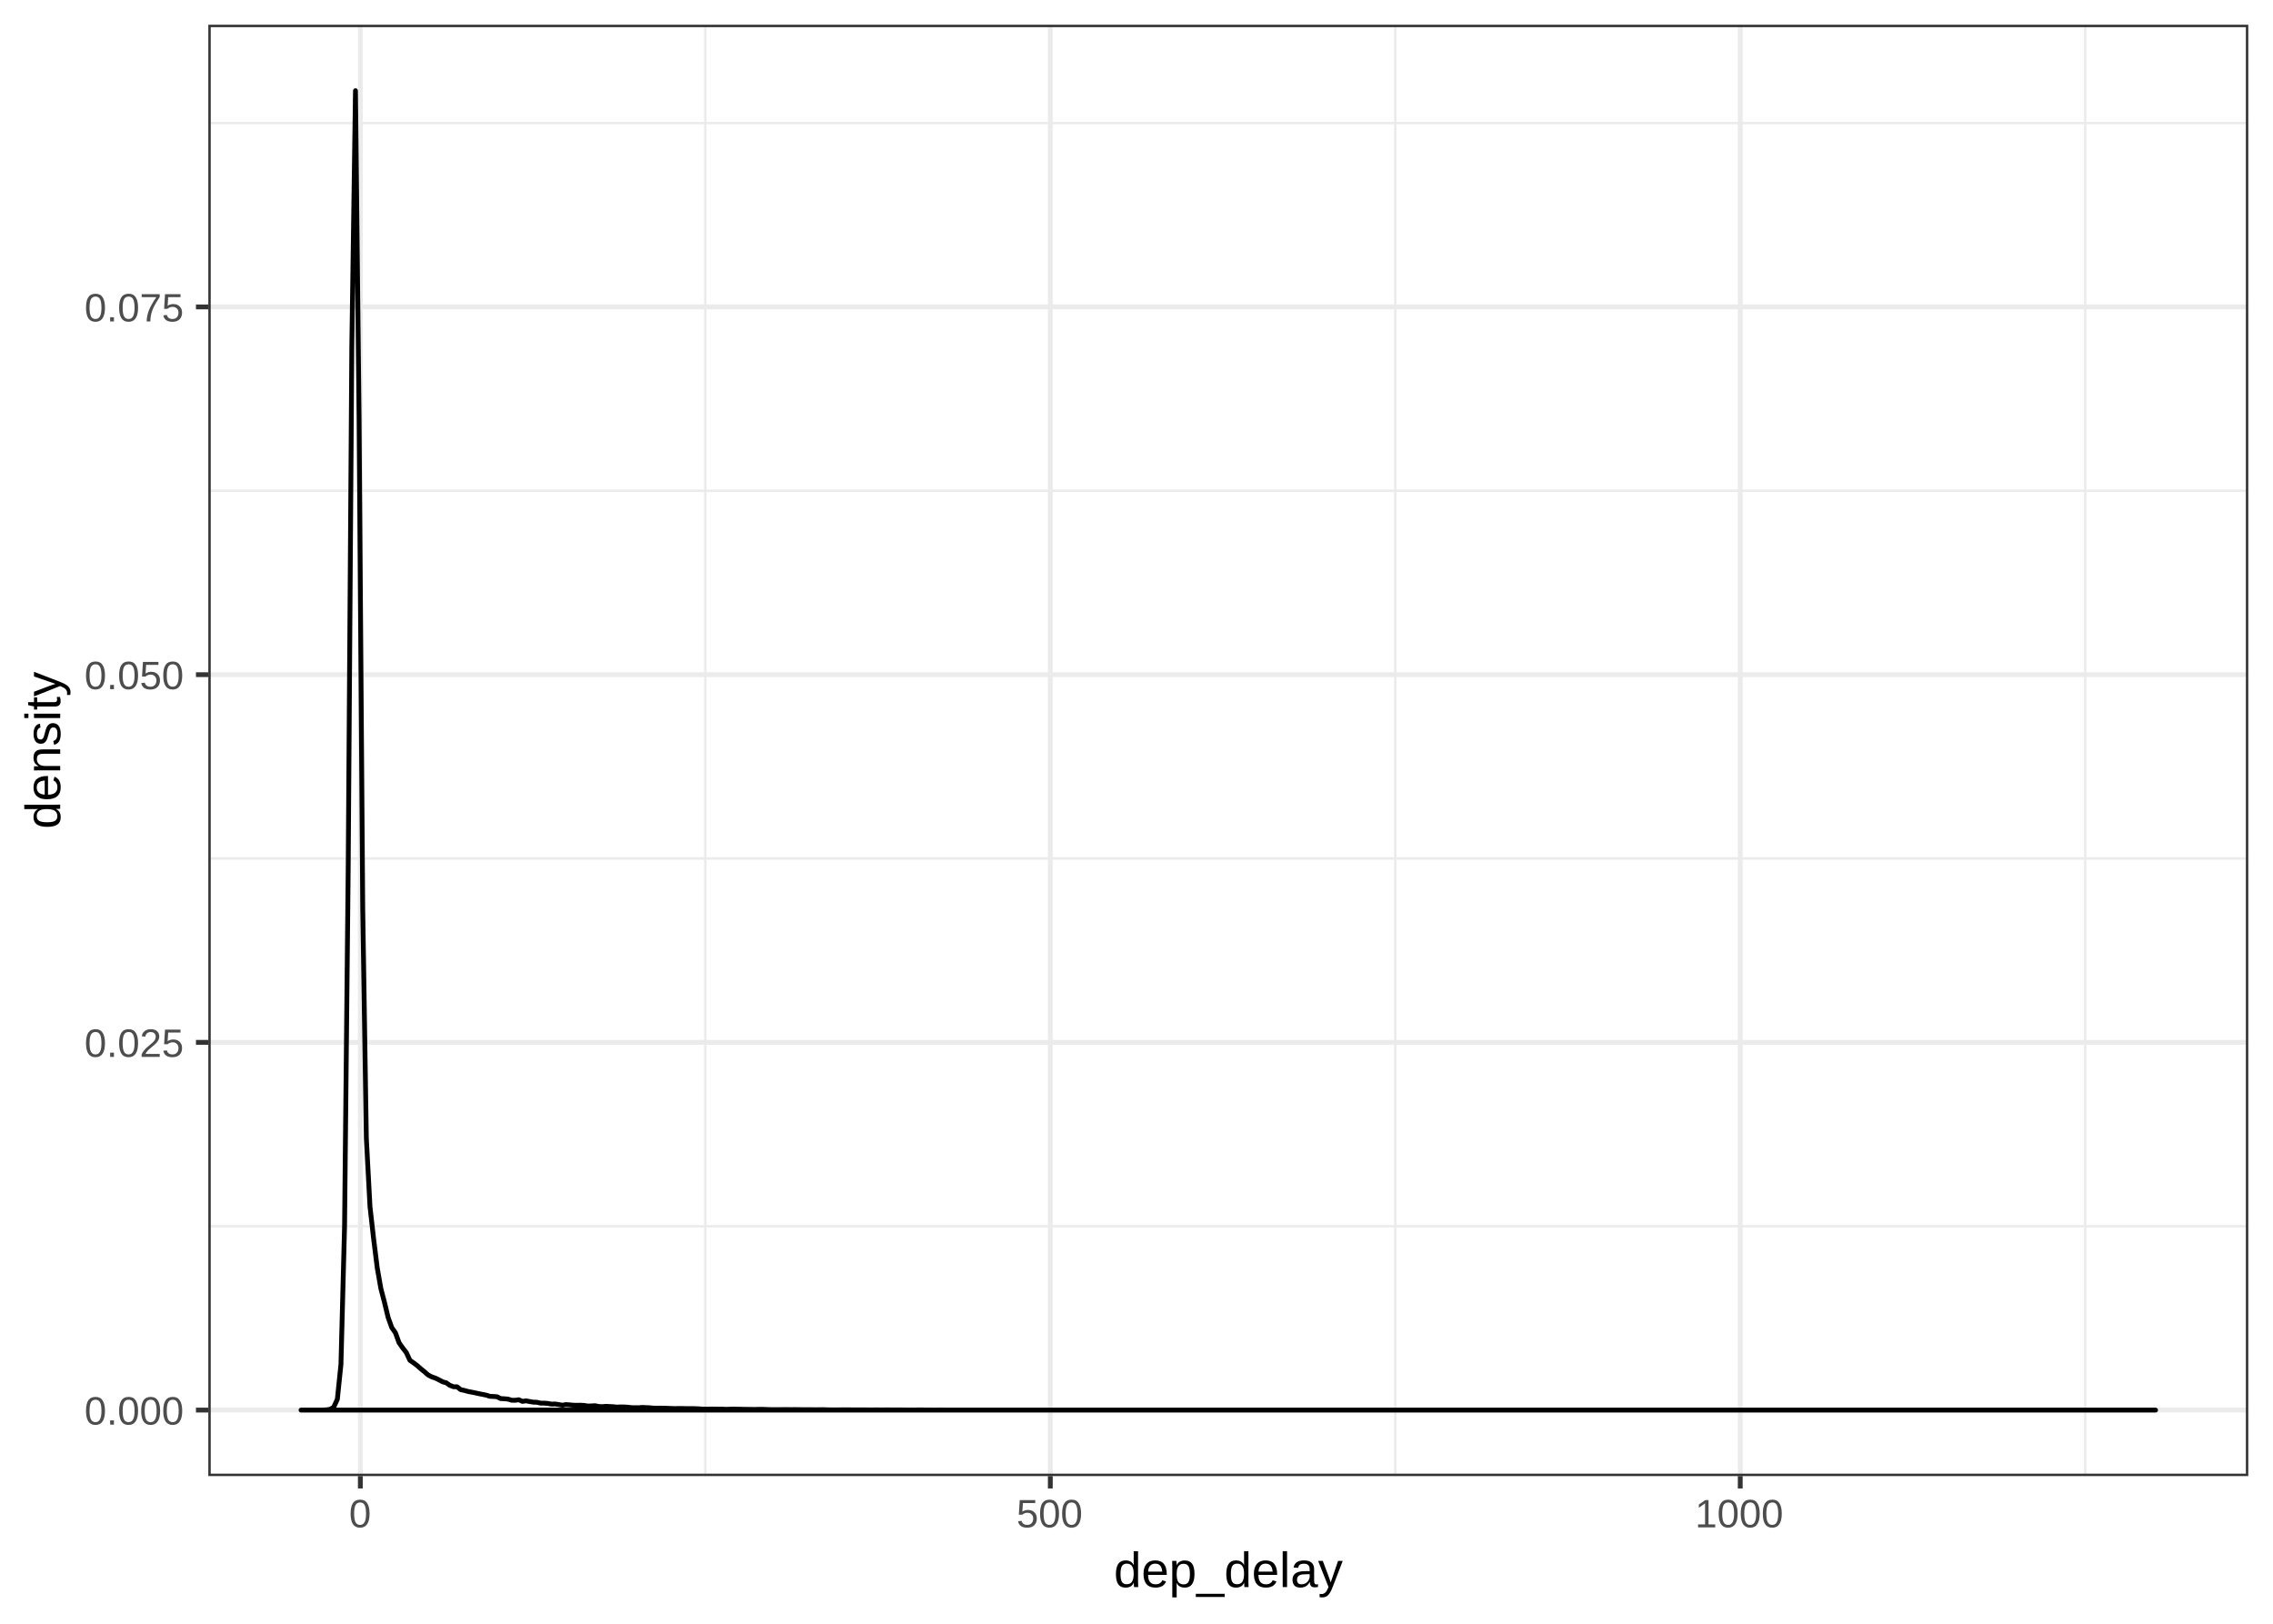
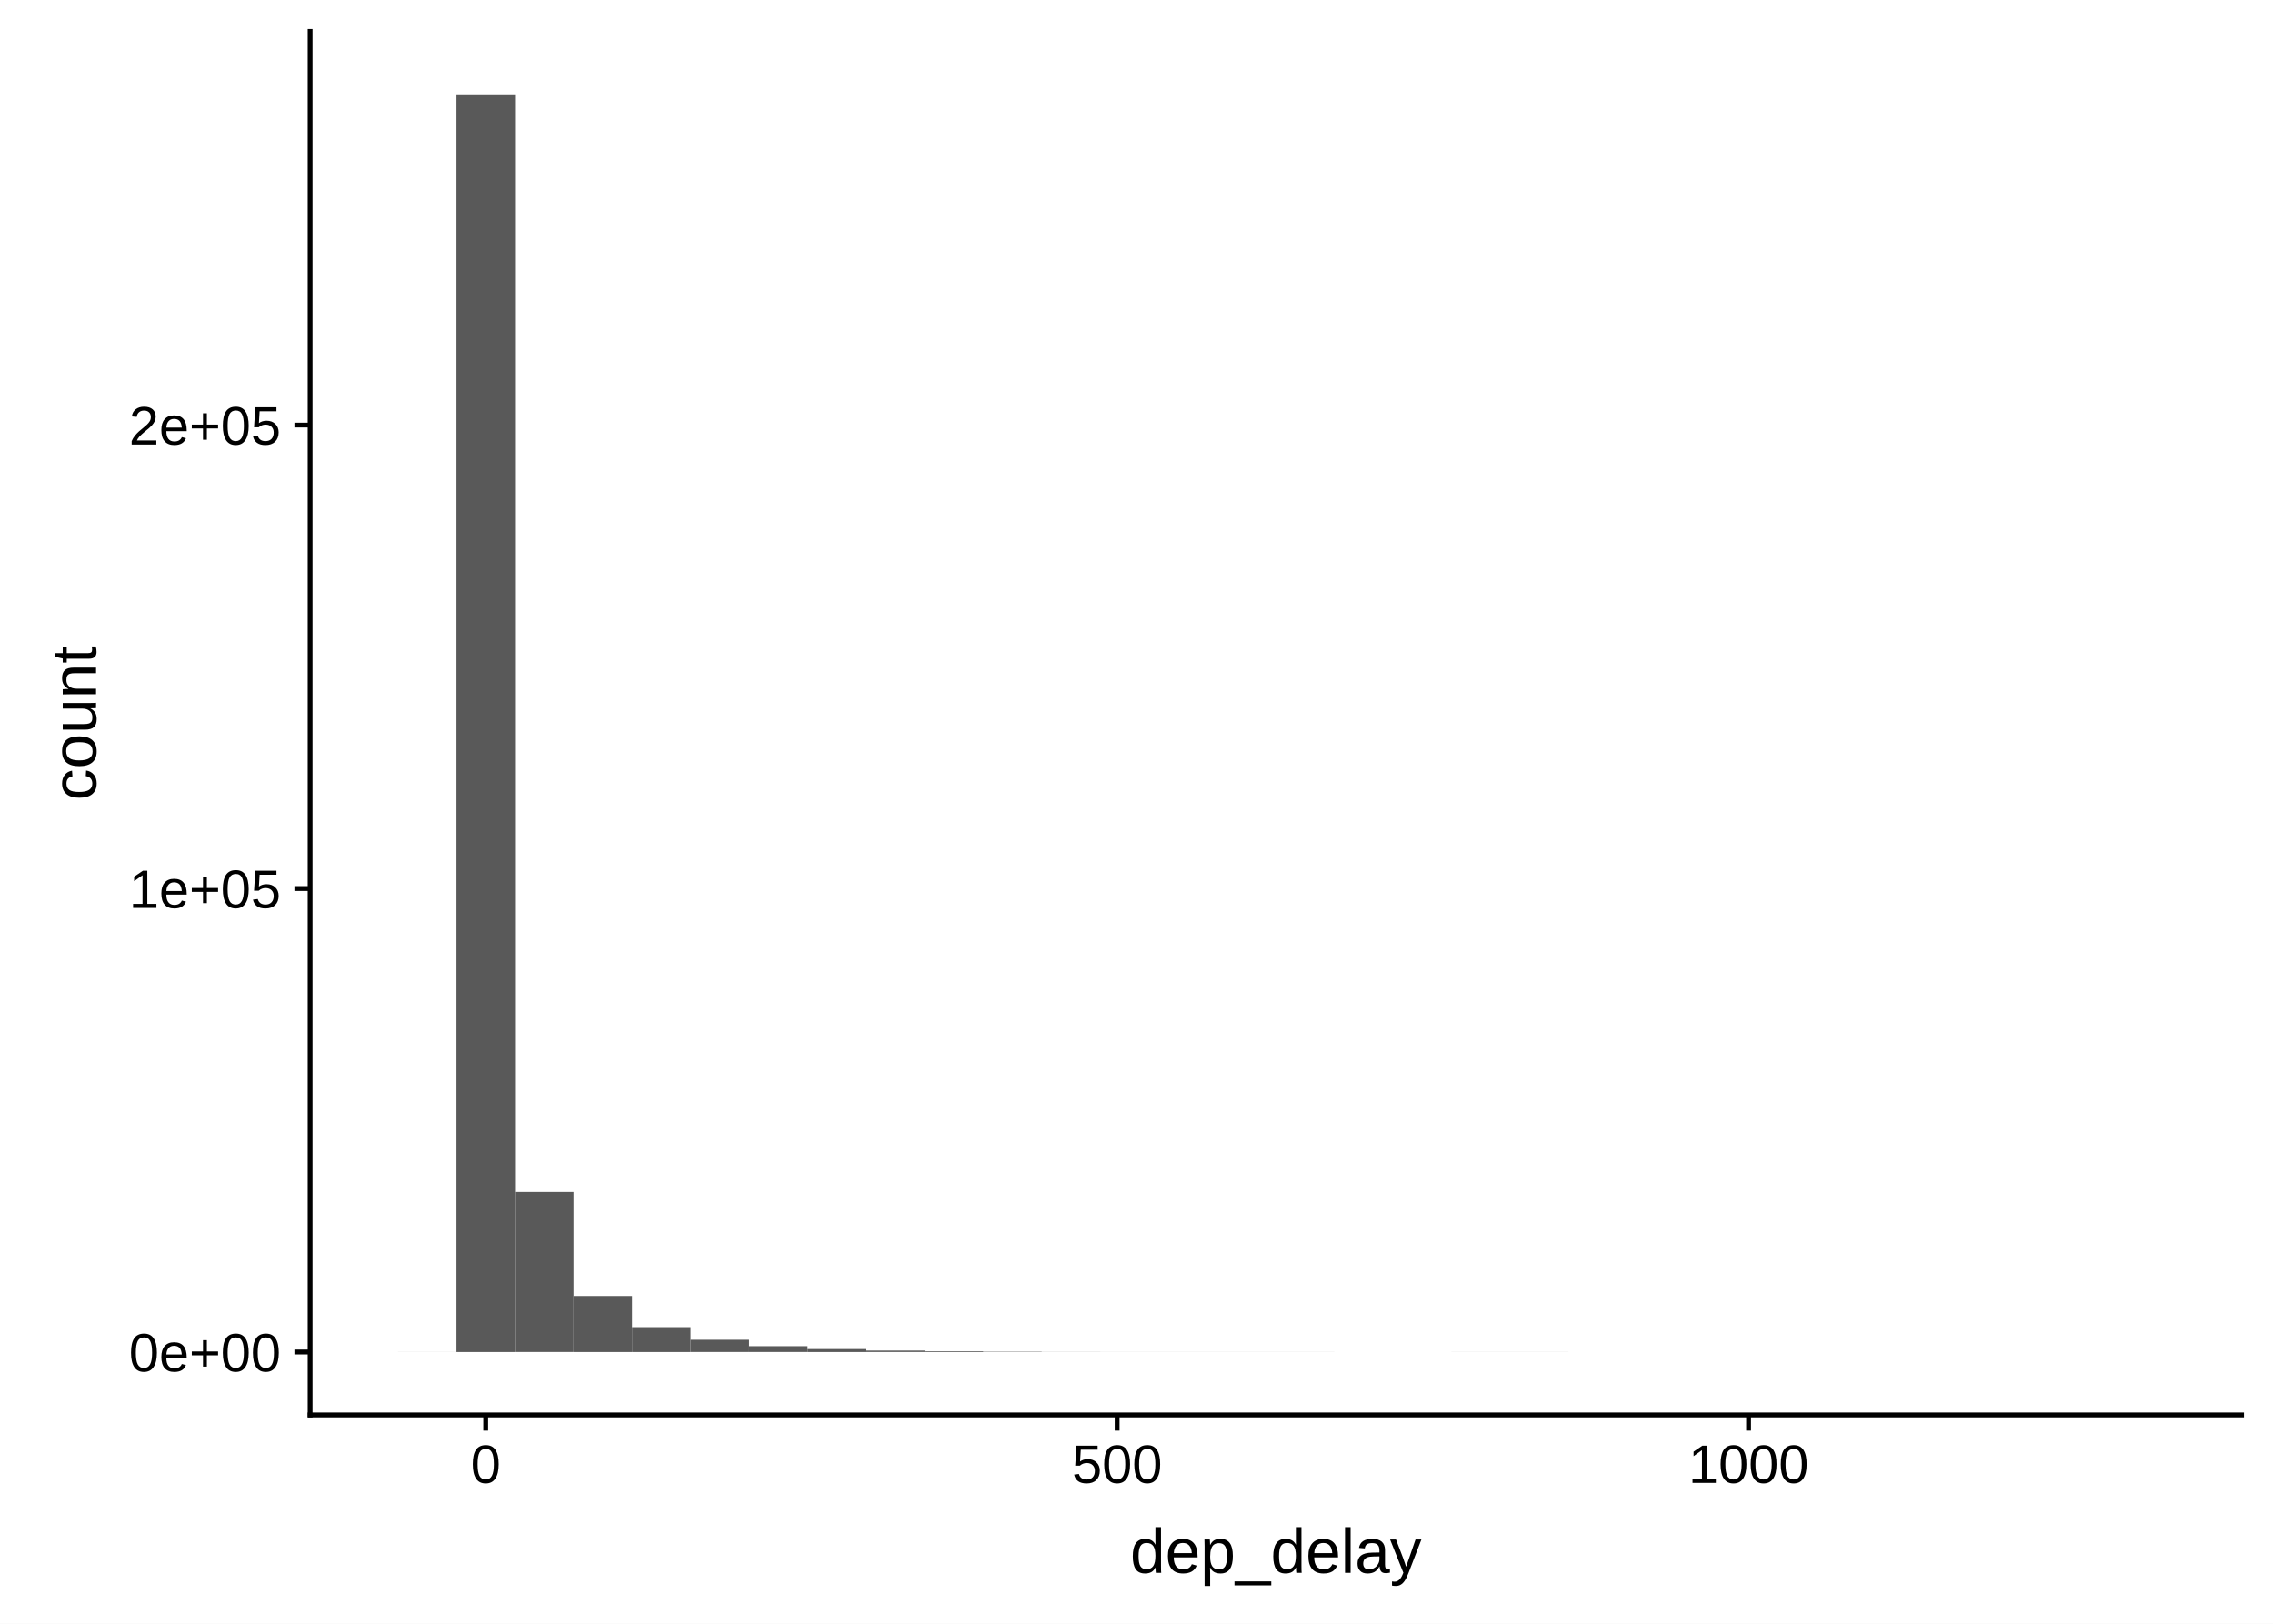
<svg xmlns="http://www.w3.org/2000/svg" viewBox="0 0 504.00 360.00">
  <defs>
    <style type="text/css">
    line, polyline, path, rect, circle {
      fill: none;
      stroke: #000000;
      stroke-linecap: round;
      stroke-linejoin: round;
      stroke-miterlimit: 10.00;
    }
  </style>
  </defs>
  <rect width="100%" height="100%" style="stroke: none; fill: #FFFFFF;" />
-   <rect x="0.00" y="0.00" width="504.00" height="360.00" style="stroke-width: 1.07; stroke: #FFFFFF; fill: #FFFFFF;" />
  <defs>
-     <clipPath id="cpNDYuMTg3N3w0OTguNTIxfDMyNy4yNTd8NS40Nzk0NQ==">
-       <rect x="46.19" y="5.48" width="452.33" height="321.78" />
+     <clipPath id="cpNjguNzcyN3w0OTcuMDI2fDMxMy42OTd8Ni45NzM4NQ==">
+       <rect x="68.77" y="6.97" width="428.25" height="306.72" />
    </clipPath>
  </defs>
-   <rect x="46.19" y="5.48" width="452.33" height="321.78" style="stroke-width: 1.07; stroke: none; fill: #FFFFFF;" clip-path="url(#cpNDYuMTg3N3w0OTguNTIxfDMyNy4yNTd8NS40Nzk0NQ==)" />
-   <polyline points="46.19,271.87 498.52,271.87 " style="stroke-width: 0.53; stroke: #EBEBEB; stroke-linecap: butt;" clip-path="url(#cpNDYuMTg3N3w0OTguNTIxfDMyNy4yNTd8NS40Nzk0NQ==)" />
-   <polyline points="46.19,190.34 498.52,190.34 " style="stroke-width: 0.53; stroke: #EBEBEB; stroke-linecap: butt;" clip-path="url(#cpNDYuMTg3N3w0OTguNTIxfDMyNy4yNTd8NS40Nzk0NQ==)" />
-   <polyline points="46.19,108.81 498.52,108.81 " style="stroke-width: 0.53; stroke: #EBEBEB; stroke-linecap: butt;" clip-path="url(#cpNDYuMTg3N3w0OTguNTIxfDMyNy4yNTd8NS40Nzk0NQ==)" />
-   <polyline points="46.19,27.29 498.52,27.29 " style="stroke-width: 0.53; stroke: #EBEBEB; stroke-linecap: butt;" clip-path="url(#cpNDYuMTg3N3w0OTguNTIxfDMyNy4yNTd8NS40Nzk0NQ==)" />
-   <polyline points="156.39,327.26 156.39,5.48 " style="stroke-width: 0.53; stroke: #EBEBEB; stroke-linecap: butt;" clip-path="url(#cpNDYuMTg3N3w0OTguNTIxfDMyNy4yNTd8NS40Nzk0NQ==)" />
-   <polyline points="309.38,327.26 309.38,5.48 " style="stroke-width: 0.53; stroke: #EBEBEB; stroke-linecap: butt;" clip-path="url(#cpNDYuMTg3N3w0OTguNTIxfDMyNy4yNTd8NS40Nzk0NQ==)" />
-   <polyline points="462.36,327.26 462.36,5.48 " style="stroke-width: 0.53; stroke: #EBEBEB; stroke-linecap: butt;" clip-path="url(#cpNDYuMTg3N3w0OTguNTIxfDMyNy4yNTd8NS40Nzk0NQ==)" />
-   <polyline points="46.19,312.63 498.52,312.63 " style="stroke-width: 1.07; stroke: #EBEBEB; stroke-linecap: butt;" clip-path="url(#cpNDYuMTg3N3w0OTguNTIxfDMyNy4yNTd8NS40Nzk0NQ==)" />
-   <polyline points="46.19,231.10 498.52,231.10 " style="stroke-width: 1.07; stroke: #EBEBEB; stroke-linecap: butt;" clip-path="url(#cpNDYuMTg3N3w0OTguNTIxfDMyNy4yNTd8NS40Nzk0NQ==)" />
-   <polyline points="46.19,149.58 498.52,149.58 " style="stroke-width: 1.07; stroke: #EBEBEB; stroke-linecap: butt;" clip-path="url(#cpNDYuMTg3N3w0OTguNTIxfDMyNy4yNTd8NS40Nzk0NQ==)" />
-   <polyline points="46.19,68.05 498.52,68.05 " style="stroke-width: 1.07; stroke: #EBEBEB; stroke-linecap: butt;" clip-path="url(#cpNDYuMTg3N3w0OTguNTIxfDMyNy4yNTd8NS40Nzk0NQ==)" />
-   <polyline points="79.90,327.26 79.90,5.48 " style="stroke-width: 1.07; stroke: #EBEBEB; stroke-linecap: butt;" clip-path="url(#cpNDYuMTg3N3w0OTguNTIxfDMyNy4yNTd8NS40Nzk0NQ==)" />
-   <polyline points="232.89,327.26 232.89,5.48 " style="stroke-width: 1.07; stroke: #EBEBEB; stroke-linecap: butt;" clip-path="url(#cpNDYuMTg3N3w0OTguNTIxfDMyNy4yNTd8NS40Nzk0NQ==)" />
-   <polyline points="385.87,327.26 385.87,5.48 " style="stroke-width: 1.07; stroke: #EBEBEB; stroke-linecap: butt;" clip-path="url(#cpNDYuMTg3N3w0OTguNTIxfDMyNy4yNTd8NS40Nzk0NQ==)" />
-   <polyline points="66.75,312.63 67.55,312.63 68.36,312.63 69.16,312.63 69.97,312.62 70.77,312.62 71.58,312.62 72.38,312.58 73.19,312.46 73.99,312.00 74.80,310.23 75.60,302.49 76.40,271.93 77.21,192.28 78.01,76.82 78.82,20.11 79.62,92.69 80.43,201.40 81.23,252.37 82.04,267.55 82.84,274.63 83.65,281.12 84.45,285.68 85.26,288.78 86.06,292.09 86.87,294.35 87.67,295.47 88.48,297.69 89.28,298.83 90.09,299.87 90.89,301.60 91.69,302.15 92.50,302.76 93.30,303.47 94.11,304.12 94.91,304.83 95.72,305.26 96.52,305.53 97.33,305.92 98.13,306.36 98.94,306.58 99.74,307.14 100.55,307.45 101.35,307.47 102.16,308.11 102.96,308.27 103.77,308.50 104.57,308.65 105.37,308.81 106.18,308.99 106.98,309.15 107.79,309.31 108.59,309.57 109.40,309.62 110.20,309.67 111.01,310.08 111.81,310.12 112.62,310.19 113.42,310.44 114.23,310.46 115.03,310.34 115.84,310.70 116.64,310.58 117.45,310.74 118.25,310.87 119.06,310.90 119.86,311.09 120.66,311.09 121.47,311.16 122.27,311.31 123.08,311.28 123.88,311.40 124.69,311.55 125.49,311.41 126.30,311.47 127.10,311.55 127.91,311.57 128.71,311.55 129.52,311.60 130.32,311.73 131.13,311.71 131.93,311.66 132.74,311.83 133.54,311.87 134.34,311.80 135.15,311.84 135.95,311.88 136.76,311.97 137.56,311.93 138.37,311.94 139.17,311.99 139.98,312.09 140.78,312.10 141.59,312.11 142.39,312.04 143.20,312.08 144.00,312.11 144.81,312.19 145.61,312.21 146.42,312.20 147.22,312.21 148.02,312.24 148.83,312.27 149.63,312.30 150.44,312.27 151.24,312.28 152.05,312.30 152.85,312.31 153.66,312.30 154.46,312.33 155.27,312.37 156.07,312.43 156.88,312.43 157.68,312.40 158.49,312.41 159.29,312.42 160.10,312.42 160.90,312.46 161.71,312.44 162.51,312.41 163.31,312.43 164.12,312.44 164.92,312.46 165.73,312.47 166.53,312.48 167.34,312.49 168.14,312.47 168.95,312.46 169.75,312.49 170.56,312.52 171.36,312.53 172.17,312.53 172.97,312.53 173.78,312.52 174.58,312.52 175.39,312.53 176.19,312.52 176.99,312.53 177.80,312.54 178.60,312.55 179.41,312.55 180.21,312.55 181.02,312.56 181.82,312.54 182.63,312.54 183.43,312.57 184.24,312.58 185.04,312.59 185.85,312.59 186.65,312.57 187.46,312.57 188.26,312.57 189.07,312.59 189.87,312.59 190.68,312.59 191.48,312.59 192.28,312.59 193.09,312.60 193.89,312.59 194.70,312.59 195.50,312.60 196.31,312.59 197.11,312.59 197.92,312.60 198.72,312.60 199.53,312.59 200.33,312.60 201.14,312.61 201.94,312.61 202.75,312.62 203.55,312.60 204.36,312.60 205.16,312.61 205.96,312.61 206.77,312.62 207.57,312.62 208.38,312.61 209.18,312.62 209.99,312.62 210.79,312.62 211.60,312.62 212.40,312.62 213.21,312.62 214.01,312.62 214.82,312.63 215.62,312.63 216.43,312.63 217.23,312.63 218.04,312.63 218.84,312.62 219.64,312.63 220.45,312.63 221.25,312.63 222.06,312.63 222.86,312.62 223.67,312.62 224.47,312.62 225.28,312.62 226.08,312.63 226.89,312.62 227.69,312.62 228.50,312.62 229.30,312.63 230.11,312.63 230.91,312.63 231.72,312.63 232.52,312.63 233.33,312.62 234.13,312.62 234.93,312.63 235.74,312.63 236.54,312.63 237.35,312.63 238.15,312.63 238.96,312.63 239.76,312.63 240.57,312.63 241.37,312.63 242.18,312.63 242.98,312.63 243.79,312.63 244.59,312.63 245.40,312.63 246.20,312.63 247.01,312.63 247.81,312.63 248.61,312.63 249.42,312.63 250.22,312.63 251.03,312.63 251.83,312.63 252.64,312.63 253.44,312.63 254.25,312.63 255.05,312.63 255.86,312.63 256.66,312.63 257.47,312.63 258.27,312.63 259.08,312.63 259.88,312.63 260.69,312.63 261.49,312.62 262.30,312.63 263.10,312.63 263.90,312.63 264.71,312.63 265.51,312.63 266.32,312.63 267.12,312.63 267.93,312.63 268.73,312.63 269.54,312.63 270.34,312.63 271.15,312.63 271.95,312.63 272.76,312.63 273.56,312.63 274.37,312.62 275.17,312.63 275.98,312.63 276.78,312.63 277.58,312.63 278.39,312.63 279.19,312.63 280.00,312.63 280.80,312.63 281.61,312.63 282.41,312.63 283.22,312.63 284.02,312.63 284.83,312.63 285.63,312.63 286.44,312.63 287.24,312.63 288.05,312.63 288.85,312.63 289.66,312.63 290.46,312.63 291.27,312.63 292.07,312.63 292.87,312.63 293.68,312.63 294.48,312.63 295.29,312.63 296.09,312.63 296.90,312.63 297.70,312.63 298.51,312.63 299.31,312.63 300.12,312.63 300.92,312.63 301.73,312.63 302.53,312.63 303.34,312.63 304.14,312.63 304.95,312.63 305.75,312.63 306.55,312.63 307.36,312.63 308.16,312.63 308.97,312.63 309.77,312.63 310.58,312.63 311.38,312.63 312.19,312.63 312.99,312.63 313.80,312.63 314.60,312.63 315.41,312.63 316.21,312.63 317.02,312.63 317.82,312.63 318.63,312.63 319.43,312.63 320.23,312.62 321.04,312.62 321.84,312.63 322.65,312.63 323.45,312.63 324.26,312.62 325.06,312.63 325.87,312.63 326.67,312.63 327.48,312.63 328.28,312.63 329.09,312.63 329.89,312.63 330.70,312.63 331.50,312.63 332.31,312.63 333.11,312.63 333.92,312.63 334.72,312.63 335.52,312.63 336.33,312.63 337.13,312.63 337.94,312.63 338.74,312.63 339.55,312.63 340.35,312.62 341.16,312.62 341.96,312.63 342.77,312.63 343.57,312.63 344.38,312.63 345.18,312.63 345.99,312.63 346.79,312.63 347.60,312.63 348.40,312.63 349.20,312.63 350.01,312.63 350.81,312.63 351.62,312.63 352.42,312.63 353.23,312.63 354.03,312.63 354.84,312.62 355.64,312.63 356.45,312.63 357.25,312.63 358.06,312.63 358.86,312.63 359.67,312.63 360.47,312.63 361.28,312.63 362.08,312.63 362.89,312.63 363.69,312.63 364.49,312.63 365.30,312.63 366.10,312.63 366.91,312.63 367.71,312.63 368.52,312.63 369.32,312.63 370.13,312.63 370.93,312.63 371.74,312.63 372.54,312.63 373.35,312.63 374.15,312.63 374.96,312.63 375.76,312.63 376.57,312.63 377.37,312.63 378.17,312.63 378.98,312.63 379.78,312.63 380.59,312.63 381.39,312.63 382.20,312.63 383.00,312.63 383.81,312.63 384.61,312.63 385.42,312.63 386.22,312.63 387.03,312.63 387.83,312.63 388.64,312.63 389.44,312.63 390.25,312.63 391.05,312.63 391.85,312.63 392.66,312.63 393.46,312.63 394.27,312.63 395.07,312.63 395.88,312.63 396.68,312.63 397.49,312.63 398.29,312.63 399.10,312.63 399.90,312.63 400.71,312.63 401.51,312.63 402.32,312.63 403.12,312.63 403.93,312.63 404.73,312.63 405.54,312.63 406.34,312.63 407.14,312.63 407.95,312.63 408.75,312.63 409.56,312.63 410.36,312.63 411.17,312.63 411.97,312.63 412.78,312.63 413.58,312.63 414.39,312.63 415.19,312.63 416.00,312.63 416.80,312.63 417.61,312.63 418.41,312.63 419.22,312.63 420.02,312.63 420.82,312.63 421.63,312.63 422.43,312.63 423.24,312.63 424.04,312.63 424.85,312.63 425.65,312.63 426.46,312.63 427.26,312.63 428.07,312.63 428.87,312.63 429.68,312.63 430.48,312.63 431.29,312.63 432.09,312.63 432.90,312.63 433.70,312.63 434.51,312.63 435.31,312.63 436.11,312.63 436.92,312.63 437.72,312.63 438.53,312.63 439.33,312.63 440.14,312.63 440.94,312.63 441.75,312.63 442.55,312.63 443.36,312.63 444.16,312.63 444.97,312.63 445.77,312.63 446.58,312.63 447.38,312.63 448.19,312.63 448.99,312.63 449.79,312.63 450.60,312.63 451.40,312.63 452.21,312.63 453.01,312.63 453.82,312.63 454.62,312.63 455.43,312.63 456.23,312.63 457.04,312.63 457.84,312.63 458.65,312.63 459.45,312.63 460.26,312.63 461.06,312.63 461.87,312.63 462.67,312.63 463.48,312.63 464.28,312.63 465.08,312.63 465.89,312.63 466.69,312.63 467.50,312.63 468.30,312.63 469.11,312.63 469.91,312.63 470.72,312.63 471.52,312.63 472.33,312.63 473.13,312.63 473.94,312.63 474.74,312.63 475.55,312.63 476.35,312.63 477.16,312.63 477.96,312.63 477.96,312.63 477.16,312.63 476.35,312.63 475.55,312.63 474.74,312.63 473.94,312.63 473.13,312.63 472.33,312.63 471.52,312.63 470.72,312.63 469.91,312.63 469.11,312.63 468.30,312.63 467.50,312.63 466.69,312.63 465.89,312.63 465.08,312.63 464.28,312.63 463.48,312.63 462.67,312.63 461.87,312.63 461.06,312.63 460.26,312.63 459.45,312.63 458.65,312.63 457.84,312.63 457.04,312.63 456.23,312.63 455.43,312.63 454.62,312.63 453.82,312.63 453.01,312.63 452.21,312.63 451.40,312.63 450.60,312.63 449.79,312.63 448.99,312.63 448.19,312.63 447.38,312.63 446.58,312.63 445.77,312.63 444.97,312.63 444.16,312.63 443.36,312.63 442.55,312.63 441.75,312.63 440.94,312.63 440.14,312.63 439.33,312.63 438.53,312.63 437.72,312.63 436.92,312.63 436.11,312.63 435.31,312.63 434.51,312.63 433.70,312.63 432.90,312.63 432.09,312.63 431.29,312.63 430.48,312.63 429.68,312.63 428.87,312.63 428.07,312.63 427.26,312.63 426.46,312.63 425.65,312.63 424.85,312.63 424.04,312.63 423.24,312.63 422.43,312.63 421.63,312.63 420.82,312.63 420.02,312.63 419.22,312.63 418.41,312.63 417.61,312.63 416.80,312.63 416.00,312.63 415.19,312.63 414.39,312.63 413.58,312.63 412.78,312.63 411.97,312.63 411.17,312.63 410.36,312.63 409.56,312.63 408.75,312.63 407.95,312.63 407.14,312.63 406.34,312.63 405.54,312.63 404.73,312.63 403.93,312.63 403.12,312.63 402.32,312.63 401.51,312.63 400.71,312.63 399.90,312.63 399.10,312.63 398.29,312.63 397.49,312.63 396.68,312.63 395.88,312.63 395.07,312.63 394.27,312.63 393.46,312.63 392.66,312.63 391.85,312.63 391.05,312.63 390.25,312.63 389.44,312.63 388.64,312.63 387.83,312.63 387.03,312.63 386.22,312.63 385.42,312.63 384.61,312.63 383.81,312.63 383.00,312.63 382.20,312.63 381.39,312.63 380.59,312.63 379.78,312.63 378.98,312.63 378.17,312.63 377.37,312.63 376.57,312.63 375.76,312.63 374.96,312.63 374.15,312.63 373.35,312.63 372.54,312.63 371.74,312.63 370.93,312.63 370.13,312.63 369.32,312.63 368.52,312.63 367.71,312.63 366.91,312.63 366.10,312.63 365.30,312.63 364.49,312.63 363.69,312.63 362.89,312.63 362.08,312.63 361.28,312.63 360.47,312.63 359.67,312.63 358.86,312.63 358.06,312.63 357.25,312.63 356.45,312.63 355.64,312.63 354.84,312.63 354.03,312.63 353.23,312.63 352.42,312.63 351.62,312.63 350.81,312.63 350.01,312.63 349.20,312.63 348.40,312.63 347.60,312.63 346.79,312.63 345.99,312.63 345.18,312.63 344.38,312.63 343.57,312.63 342.77,312.63 341.96,312.63 341.16,312.63 340.35,312.63 339.55,312.63 338.74,312.63 337.94,312.63 337.13,312.63 336.33,312.63 335.52,312.63 334.72,312.63 333.92,312.63 333.11,312.63 332.31,312.63 331.50,312.63 330.70,312.63 329.89,312.63 329.09,312.63 328.28,312.63 327.48,312.63 326.67,312.63 325.87,312.63 325.06,312.63 324.26,312.63 323.45,312.63 322.65,312.63 321.84,312.63 321.04,312.63 320.23,312.63 319.43,312.63 318.63,312.63 317.82,312.63 317.02,312.63 316.21,312.63 315.41,312.63 314.60,312.63 313.80,312.63 312.99,312.63 312.19,312.63 311.38,312.63 310.58,312.63 309.77,312.63 308.97,312.63 308.16,312.63 307.36,312.63 306.55,312.63 305.75,312.63 304.95,312.63 304.14,312.63 303.34,312.63 302.53,312.63 301.73,312.63 300.92,312.63 300.12,312.63 299.31,312.63 298.51,312.63 297.70,312.63 296.90,312.63 296.09,312.63 295.29,312.63 294.48,312.63 293.68,312.63 292.87,312.63 292.07,312.63 291.27,312.63 290.46,312.63 289.66,312.63 288.85,312.63 288.05,312.63 287.24,312.63 286.44,312.63 285.63,312.63 284.83,312.63 284.02,312.63 283.22,312.63 282.41,312.63 281.61,312.63 280.80,312.63 280.00,312.63 279.19,312.63 278.39,312.63 277.58,312.63 276.78,312.63 275.98,312.63 275.17,312.63 274.37,312.63 273.56,312.63 272.76,312.63 271.95,312.63 271.15,312.63 270.34,312.63 269.54,312.63 268.73,312.63 267.93,312.63 267.12,312.63 266.32,312.63 265.51,312.63 264.71,312.63 263.90,312.63 263.10,312.63 262.30,312.63 261.49,312.63 260.69,312.63 259.88,312.63 259.08,312.63 258.27,312.63 257.47,312.63 256.66,312.63 255.86,312.63 255.05,312.63 254.25,312.63 253.44,312.63 252.64,312.63 251.83,312.63 251.03,312.63 250.22,312.63 249.42,312.63 248.61,312.63 247.81,312.63 247.01,312.63 246.20,312.63 245.40,312.63 244.59,312.63 243.79,312.63 242.98,312.63 242.18,312.63 241.37,312.63 240.57,312.63 239.76,312.63 238.96,312.63 238.15,312.63 237.35,312.63 236.54,312.63 235.74,312.63 234.93,312.63 234.13,312.63 233.33,312.63 232.52,312.63 231.72,312.63 230.91,312.63 230.11,312.63 229.30,312.63 228.50,312.63 227.69,312.63 226.89,312.63 226.08,312.63 225.28,312.63 224.47,312.63 223.67,312.63 222.86,312.63 222.06,312.63 221.25,312.63 220.45,312.63 219.64,312.63 218.84,312.63 218.04,312.63 217.23,312.63 216.43,312.63 215.62,312.63 214.82,312.63 214.01,312.63 213.21,312.63 212.40,312.63 211.60,312.63 210.79,312.63 209.99,312.63 209.18,312.63 208.38,312.63 207.57,312.63 206.77,312.63 205.96,312.63 205.16,312.63 204.36,312.63 203.55,312.63 202.75,312.63 201.94,312.63 201.14,312.63 200.33,312.63 199.53,312.63 198.72,312.63 197.92,312.63 197.11,312.63 196.31,312.63 195.50,312.63 194.70,312.63 193.89,312.63 193.09,312.63 192.28,312.63 191.48,312.63 190.68,312.63 189.87,312.63 189.07,312.63 188.26,312.63 187.46,312.63 186.65,312.63 185.85,312.63 185.04,312.63 184.24,312.63 183.43,312.63 182.63,312.63 181.82,312.63 181.02,312.63 180.21,312.63 179.41,312.63 178.60,312.63 177.80,312.63 176.99,312.63 176.19,312.63 175.39,312.63 174.58,312.63 173.78,312.63 172.97,312.63 172.17,312.63 171.36,312.63 170.56,312.63 169.75,312.63 168.95,312.63 168.14,312.63 167.34,312.63 166.53,312.63 165.73,312.63 164.92,312.63 164.12,312.63 163.31,312.63 162.51,312.63 161.71,312.63 160.90,312.63 160.10,312.63 159.29,312.63 158.49,312.63 157.68,312.63 156.88,312.63 156.07,312.63 155.27,312.63 154.46,312.63 153.66,312.63 152.85,312.63 152.05,312.63 151.24,312.63 150.44,312.63 149.63,312.63 148.83,312.63 148.02,312.63 147.22,312.63 146.42,312.63 145.61,312.63 144.81,312.63 144.00,312.63 143.20,312.63 142.39,312.63 141.59,312.63 140.78,312.63 139.98,312.63 139.17,312.63 138.37,312.63 137.56,312.63 136.76,312.63 135.95,312.63 135.15,312.63 134.34,312.63 133.54,312.63 132.74,312.63 131.93,312.63 131.13,312.63 130.32,312.63 129.52,312.63 128.71,312.63 127.91,312.63 127.10,312.63 126.30,312.63 125.49,312.63 124.69,312.63 123.88,312.63 123.08,312.63 122.27,312.63 121.47,312.63 120.66,312.63 119.86,312.63 119.06,312.63 118.25,312.63 117.45,312.63 116.64,312.63 115.84,312.63 115.03,312.63 114.23,312.63 113.42,312.63 112.62,312.63 111.81,312.63 111.01,312.63 110.20,312.63 109.40,312.63 108.59,312.63 107.79,312.63 106.98,312.63 106.18,312.63 105.37,312.63 104.57,312.63 103.77,312.63 102.96,312.63 102.16,312.63 101.35,312.63 100.55,312.63 99.74,312.63 98.94,312.63 98.13,312.63 97.33,312.63 96.52,312.63 95.72,312.63 94.91,312.63 94.11,312.63 93.30,312.63 92.50,312.63 91.69,312.63 90.89,312.63 90.09,312.63 89.28,312.63 88.48,312.63 87.67,312.63 86.87,312.63 86.06,312.63 85.26,312.63 84.45,312.63 83.65,312.63 82.84,312.63 82.04,312.63 81.23,312.63 80.43,312.63 79.62,312.63 78.82,312.63 78.01,312.63 77.21,312.63 76.40,312.63 75.60,312.63 74.80,312.63 73.99,312.63 73.19,312.63 72.38,312.63 71.58,312.63 70.77,312.63 69.97,312.63 69.16,312.63 68.36,312.63 67.55,312.63 66.75,312.63 66.75,312.63 " style="stroke-width: 1.07;" clip-path="url(#cpNDYuMTg3N3w0OTguNTIxfDMyNy4yNTd8NS40Nzk0NQ==)" />
-   <rect x="46.19" y="5.48" width="452.33" height="321.78" style="stroke-width: 1.07; stroke: #333333;" clip-path="url(#cpNDYuMTg3N3w0OTguNTIxfDMyNy4yNTd8NS40Nzk0NQ==)" />
+   <rect x="88.24" y="299.74" width="12.98" height="0.01" style="stroke-width: 1.07; stroke: none; stroke-linecap: butt; fill: #595959;" clip-path="url(#cpNjguNzcyN3w0OTcuMDI2fDMxMy42OTd8Ni45NzM4NQ==)" />
+   <rect x="101.22" y="20.92" width="12.98" height="278.84" style="stroke-width: 1.07; stroke: none; stroke-linecap: butt; fill: #595959;" clip-path="url(#cpNjguNzcyN3w0OTcuMDI2fDMxMy42OTd8Ni45NzM4NQ==)" />
+   <rect x="114.19" y="264.27" width="12.98" height="35.48" style="stroke-width: 1.07; stroke: none; stroke-linecap: butt; fill: #595959;" clip-path="url(#cpNjguNzcyN3w0OTcuMDI2fDMxMy42OTd8Ni45NzM4NQ==)" />
+   <rect x="127.17" y="287.33" width="12.98" height="12.43" style="stroke-width: 1.07; stroke: none; stroke-linecap: butt; fill: #595959;" clip-path="url(#cpNjguNzcyN3w0OTcuMDI2fDMxMy42OTd8Ni45NzM4NQ==)" />
+   <rect x="140.15" y="294.24" width="12.98" height="5.52" style="stroke-width: 1.07; stroke: none; stroke-linecap: butt; fill: #595959;" clip-path="url(#cpNjguNzcyN3w0OTcuMDI2fDMxMy42OTd8Ni45NzM4NQ==)" />
+   <rect x="153.13" y="297.04" width="12.98" height="2.71" style="stroke-width: 1.07; stroke: none; stroke-linecap: butt; fill: #595959;" clip-path="url(#cpNjguNzcyN3w0OTcuMDI2fDMxMy42OTd8Ni45NzM4NQ==)" />
+   <rect x="166.10" y="298.46" width="12.98" height="1.29" style="stroke-width: 1.07; stroke: none; stroke-linecap: butt; fill: #595959;" clip-path="url(#cpNjguNzcyN3w0OTcuMDI2fDMxMy42OTd8Ni45NzM4NQ==)" />
+   <rect x="179.08" y="299.10" width="12.98" height="0.66" style="stroke-width: 1.07; stroke: none; stroke-linecap: butt; fill: #595959;" clip-path="url(#cpNjguNzcyN3w0OTcuMDI2fDMxMy42OTd8Ni45NzM4NQ==)" />
+   <rect x="192.06" y="299.44" width="12.98" height="0.31" style="stroke-width: 1.07; stroke: none; stroke-linecap: butt; fill: #595959;" clip-path="url(#cpNjguNzcyN3w0OTcuMDI2fDMxMy42OTd8Ni45NzM4NQ==)" />
+   <rect x="205.04" y="299.60" width="12.98" height="0.16" style="stroke-width: 1.07; stroke: none; stroke-linecap: butt; fill: #595959;" clip-path="url(#cpNjguNzcyN3w0OTcuMDI2fDMxMy42OTd8Ni45NzM4NQ==)" />
+   <rect x="218.01" y="299.69" width="12.98" height="0.07" style="stroke-width: 1.07; stroke: none; stroke-linecap: butt; fill: #595959;" clip-path="url(#cpNjguNzcyN3w0OTcuMDI2fDMxMy42OTd8Ni45NzM4NQ==)" />
+   <rect x="230.99" y="299.73" width="12.98" height="0.02" style="stroke-width: 1.07; stroke: none; stroke-linecap: butt; fill: #595959;" clip-path="url(#cpNjguNzcyN3w0OTcuMDI2fDMxMy42OTd8Ni45NzM4NQ==)" />
+   <rect x="243.97" y="299.74" width="12.98" height="0.01" style="stroke-width: 1.07; stroke: none; stroke-linecap: butt; fill: #595959;" clip-path="url(#cpNjguNzcyN3w0OTcuMDI2fDMxMy42OTd8Ni45NzM4NQ==)" />
+   <rect x="256.94" y="299.75" width="12.98" height="0.01" style="stroke-width: 1.07; stroke: none; stroke-linecap: butt; fill: #595959;" clip-path="url(#cpNjguNzcyN3w0OTcuMDI2fDMxMy42OTd8Ni45NzM4NQ==)" />
+   <rect x="269.92" y="299.75" width="12.98" height="0.01" style="stroke-width: 1.07; stroke: none; stroke-linecap: butt; fill: #595959;" clip-path="url(#cpNjguNzcyN3w0OTcuMDI2fDMxMy42OTd8Ni45NzM4NQ==)" />
+   <rect x="282.90" y="299.75" width="12.98" height="0.01" style="stroke-width: 1.07; stroke: none; stroke-linecap: butt; fill: #595959;" clip-path="url(#cpNjguNzcyN3w0OTcuMDI2fDMxMy42OTd8Ni45NzM4NQ==)" />
+   <rect x="295.88" y="299.75" width="12.98" height="0.00" style="stroke-width: 1.07; stroke: none; stroke-linecap: butt; fill: #595959;" clip-path="url(#cpNjguNzcyN3w0OTcuMDI2fDMxMy42OTd8Ni45NzM4NQ==)" />
+   <rect x="308.85" y="299.75" width="12.98" height="0.00" style="stroke-width: 1.07; stroke: none; stroke-linecap: butt; fill: #595959;" clip-path="url(#cpNjguNzcyN3w0OTcuMDI2fDMxMy42OTd8Ni45NzM4NQ==)" />
+   <rect x="321.83" y="299.75" width="12.98" height="0.01" style="stroke-width: 1.07; stroke: none; stroke-linecap: butt; fill: #595959;" clip-path="url(#cpNjguNzcyN3w0OTcuMDI2fDMxMy42OTd8Ni45NzM4NQ==)" />
+   <rect x="334.81" y="299.75" width="12.98" height="0.01" style="stroke-width: 1.07; stroke: none; stroke-linecap: butt; fill: #595959;" clip-path="url(#cpNjguNzcyN3w0OTcuMDI2fDMxMy42OTd8Ni45NzM4NQ==)" />
+   <rect x="347.79" y="299.75" width="12.98" height="0.00" style="stroke-width: 1.07; stroke: none; stroke-linecap: butt; fill: #595959;" clip-path="url(#cpNjguNzcyN3w0OTcuMDI2fDMxMy42OTd8Ni45NzM4NQ==)" />
+   <rect x="360.76" y="299.75" width="12.98" height="0.00" style="stroke-width: 1.07; stroke: none; stroke-linecap: butt; fill: #595959;" clip-path="url(#cpNjguNzcyN3w0OTcuMDI2fDMxMy42OTd8Ni45NzM4NQ==)" />
+   <rect x="373.74" y="299.75" width="12.98" height="0.00" style="stroke-width: 1.07; stroke: none; stroke-linecap: butt; fill: #595959;" clip-path="url(#cpNjguNzcyN3w0OTcuMDI2fDMxMy42OTd8Ni45NzM4NQ==)" />
+   <rect x="386.72" y="299.75" width="12.98" height="0.00" style="stroke-width: 1.07; stroke: none; stroke-linecap: butt; fill: #595959;" clip-path="url(#cpNjguNzcyN3w0OTcuMDI2fDMxMy42OTd8Ni45NzM4NQ==)" />
+   <rect x="399.70" y="299.75" width="12.98" height="0.00" style="stroke-width: 1.07; stroke: none; stroke-linecap: butt; fill: #595959;" clip-path="url(#cpNjguNzcyN3w0OTcuMDI2fDMxMy42OTd8Ni45NzM4NQ==)" />
+   <rect x="412.67" y="299.75" width="12.98" height="0.00" style="stroke-width: 1.07; stroke: none; stroke-linecap: butt; fill: #595959;" clip-path="url(#cpNjguNzcyN3w0OTcuMDI2fDMxMy42OTd8Ni45NzM4NQ==)" />
+   <rect x="425.65" y="299.75" width="12.98" height="0.00" style="stroke-width: 1.07; stroke: none; stroke-linecap: butt; fill: #595959;" clip-path="url(#cpNjguNzcyN3w0OTcuMDI2fDMxMy42OTd8Ni45NzM4NQ==)" />
+   <rect x="438.63" y="299.75" width="12.98" height="0.00" style="stroke-width: 1.07; stroke: none; stroke-linecap: butt; fill: #595959;" clip-path="url(#cpNjguNzcyN3w0OTcuMDI2fDMxMy42OTd8Ni45NzM4NQ==)" />
+   <rect x="451.61" y="299.75" width="12.98" height="0.00" style="stroke-width: 1.07; stroke: none; stroke-linecap: butt; fill: #595959;" clip-path="url(#cpNjguNzcyN3w0OTcuMDI2fDMxMy42OTd8Ni45NzM4NQ==)" />
+   <rect x="464.58" y="299.75" width="12.98" height="0.00" style="stroke-width: 1.07; stroke: none; stroke-linecap: butt; fill: #595959;" clip-path="url(#cpNjguNzcyN3w0OTcuMDI2fDMxMy42OTd8Ni45NzM4NQ==)" />
  <defs>
    <clipPath id="cpMHw1MDR8MzYwfDA=">
      <rect x="0.00" y="0.00" width="504.00" height="360.00" />
    </clipPath>
  </defs>
+   <polyline points="68.77,313.70 68.77,6.97 " style="stroke-width: 1.07; stroke-linecap: square;" clip-path="url(#cpMHw1MDR8MzYwfDA=)" />
  <g clip-path="url(#cpMHw1MDR8MzYwfDA=)">
-     <text x="18.73" y="315.85" style="font-size: 8.80px; fill: #4D4D4D; font-family: Arial;" textLength="22.52px" lengthAdjust="spacingAndGlyphs">0.000</text>
+     <text x="28.59" y="304.05" style="font-size: 12.00px; font-family: Arial;" textLength="33.70px" lengthAdjust="spacingAndGlyphs">0e+00</text>
  </g>
  <g clip-path="url(#cpMHw1MDR8MzYwfDA=)">
-     <text x="18.73" y="234.32" style="font-size: 8.80px; fill: #4D4D4D; font-family: Arial;" textLength="22.52px" lengthAdjust="spacingAndGlyphs">0.025</text>
+     <text x="28.59" y="201.30" style="font-size: 12.00px; font-family: Arial;" textLength="33.70px" lengthAdjust="spacingAndGlyphs">1e+05</text>
  </g>
  <g clip-path="url(#cpMHw1MDR8MzYwfDA=)">
-     <text x="18.73" y="152.80" style="font-size: 8.80px; fill: #4D4D4D; font-family: Arial;" textLength="22.52px" lengthAdjust="spacingAndGlyphs">0.050</text>
+     <text x="28.59" y="98.55" style="font-size: 12.00px; font-family: Arial;" textLength="33.70px" lengthAdjust="spacingAndGlyphs">2e+05</text>
+   </g>
+   <polyline points="65.29,299.75 68.77,299.75 " style="stroke-width: 1.07; stroke-linecap: butt;" clip-path="url(#cpMHw1MDR8MzYwfDA=)" />
+   <polyline points="65.29,197.00 68.77,197.00 " style="stroke-width: 1.07; stroke-linecap: butt;" clip-path="url(#cpMHw1MDR8MzYwfDA=)" />
+   <polyline points="65.29,94.25 68.77,94.25 " style="stroke-width: 1.07; stroke-linecap: butt;" clip-path="url(#cpMHw1MDR8MzYwfDA=)" />
+   <polyline points="68.77,313.70 497.03,313.70 " style="stroke-width: 1.07; stroke-linecap: square;" clip-path="url(#cpMHw1MDR8MzYwfDA=)" />
+   <polyline points="107.70,317.18 107.70,313.70 " style="stroke-width: 1.07; stroke-linecap: butt;" clip-path="url(#cpMHw1MDR8MzYwfDA=)" />
+   <polyline points="247.71,317.18 247.71,313.70 " style="stroke-width: 1.07; stroke-linecap: butt;" clip-path="url(#cpMHw1MDR8MzYwfDA=)" />
+   <polyline points="387.72,317.18 387.72,313.70 " style="stroke-width: 1.07; stroke-linecap: butt;" clip-path="url(#cpMHw1MDR8MzYwfDA=)" />
+   <g clip-path="url(#cpMHw1MDR8MzYwfDA=)">
+     <text x="104.37" y="328.77" style="font-size: 12.00px; font-family: Arial;" textLength="6.67px" lengthAdjust="spacingAndGlyphs">0</text>
  </g>
  <g clip-path="url(#cpMHw1MDR8MzYwfDA=)">
-     <text x="18.73" y="71.27" style="font-size: 8.80px; fill: #4D4D4D; font-family: Arial;" textLength="22.52px" lengthAdjust="spacingAndGlyphs">0.075</text>
-   </g>
-   <polyline points="43.45,312.63 46.19,312.63 " style="stroke-width: 1.07; stroke: #333333; stroke-linecap: butt;" clip-path="url(#cpMHw1MDR8MzYwfDA=)" />
-   <polyline points="43.45,231.10 46.19,231.10 " style="stroke-width: 1.07; stroke: #333333; stroke-linecap: butt;" clip-path="url(#cpMHw1MDR8MzYwfDA=)" />
-   <polyline points="43.45,149.58 46.19,149.58 " style="stroke-width: 1.07; stroke: #333333; stroke-linecap: butt;" clip-path="url(#cpMHw1MDR8MzYwfDA=)" />
-   <polyline points="43.45,68.05 46.19,68.05 " style="stroke-width: 1.07; stroke: #333333; stroke-linecap: butt;" clip-path="url(#cpMHw1MDR8MzYwfDA=)" />
-   <polyline points="79.90,330.00 79.90,327.26 " style="stroke-width: 1.07; stroke: #333333; stroke-linecap: butt;" clip-path="url(#cpMHw1MDR8MzYwfDA=)" />
-   <polyline points="232.89,330.00 232.89,327.26 " style="stroke-width: 1.07; stroke: #333333; stroke-linecap: butt;" clip-path="url(#cpMHw1MDR8MzYwfDA=)" />
-   <polyline points="385.87,330.00 385.87,327.26 " style="stroke-width: 1.07; stroke: #333333; stroke-linecap: butt;" clip-path="url(#cpMHw1MDR8MzYwfDA=)" />
-   <g clip-path="url(#cpMHw1MDR8MzYwfDA=)">
-     <text x="77.40" y="338.63" style="font-size: 8.80px; fill: #4D4D4D; font-family: Arial;" textLength="5.01px" lengthAdjust="spacingAndGlyphs">0</text>
+     <text x="237.70" y="328.77" style="font-size: 12.00px; font-family: Arial;" textLength="20.02px" lengthAdjust="spacingAndGlyphs">500</text>
  </g>
  <g clip-path="url(#cpMHw1MDR8MzYwfDA=)">
-     <text x="225.38" y="338.63" style="font-size: 8.80px; fill: #4D4D4D; font-family: Arial;" textLength="15.02px" lengthAdjust="spacingAndGlyphs">500</text>
+     <text x="374.37" y="328.77" style="font-size: 12.00px; font-family: Arial;" textLength="26.70px" lengthAdjust="spacingAndGlyphs">1000</text>
  </g>
  <g clip-path="url(#cpMHw1MDR8MzYwfDA=)">
-     <text x="375.85" y="338.63" style="font-size: 8.80px; fill: #4D4D4D; font-family: Arial;" textLength="20.02px" lengthAdjust="spacingAndGlyphs">1000</text>
+     <text x="250.59" y="348.72" style="font-size: 14.00px; font-family: Arial;" textLength="64.61px" lengthAdjust="spacingAndGlyphs">dep_delay</text>
  </g>
  <g clip-path="url(#cpMHw1MDR8MzYwfDA=)">
-     <text x="246.97" y="351.88" style="font-size: 11.00px; font-family: Arial;" textLength="50.77px" lengthAdjust="spacingAndGlyphs">dep_delay</text>
-   </g>
-   <g clip-path="url(#cpMHw1MDR8MzYwfDA=)">
-     <text transform="translate(13.35,183.79) rotate(-90)" style="font-size: 11.00px; font-family: Arial;" textLength="34.85px" lengthAdjust="spacingAndGlyphs">density</text>
+     <text transform="translate(21.30,177.46) rotate(-90)" style="font-size: 14.00px; font-family: Arial;" textLength="34.25px" lengthAdjust="spacingAndGlyphs">count</text>
  </g>
</svg>
